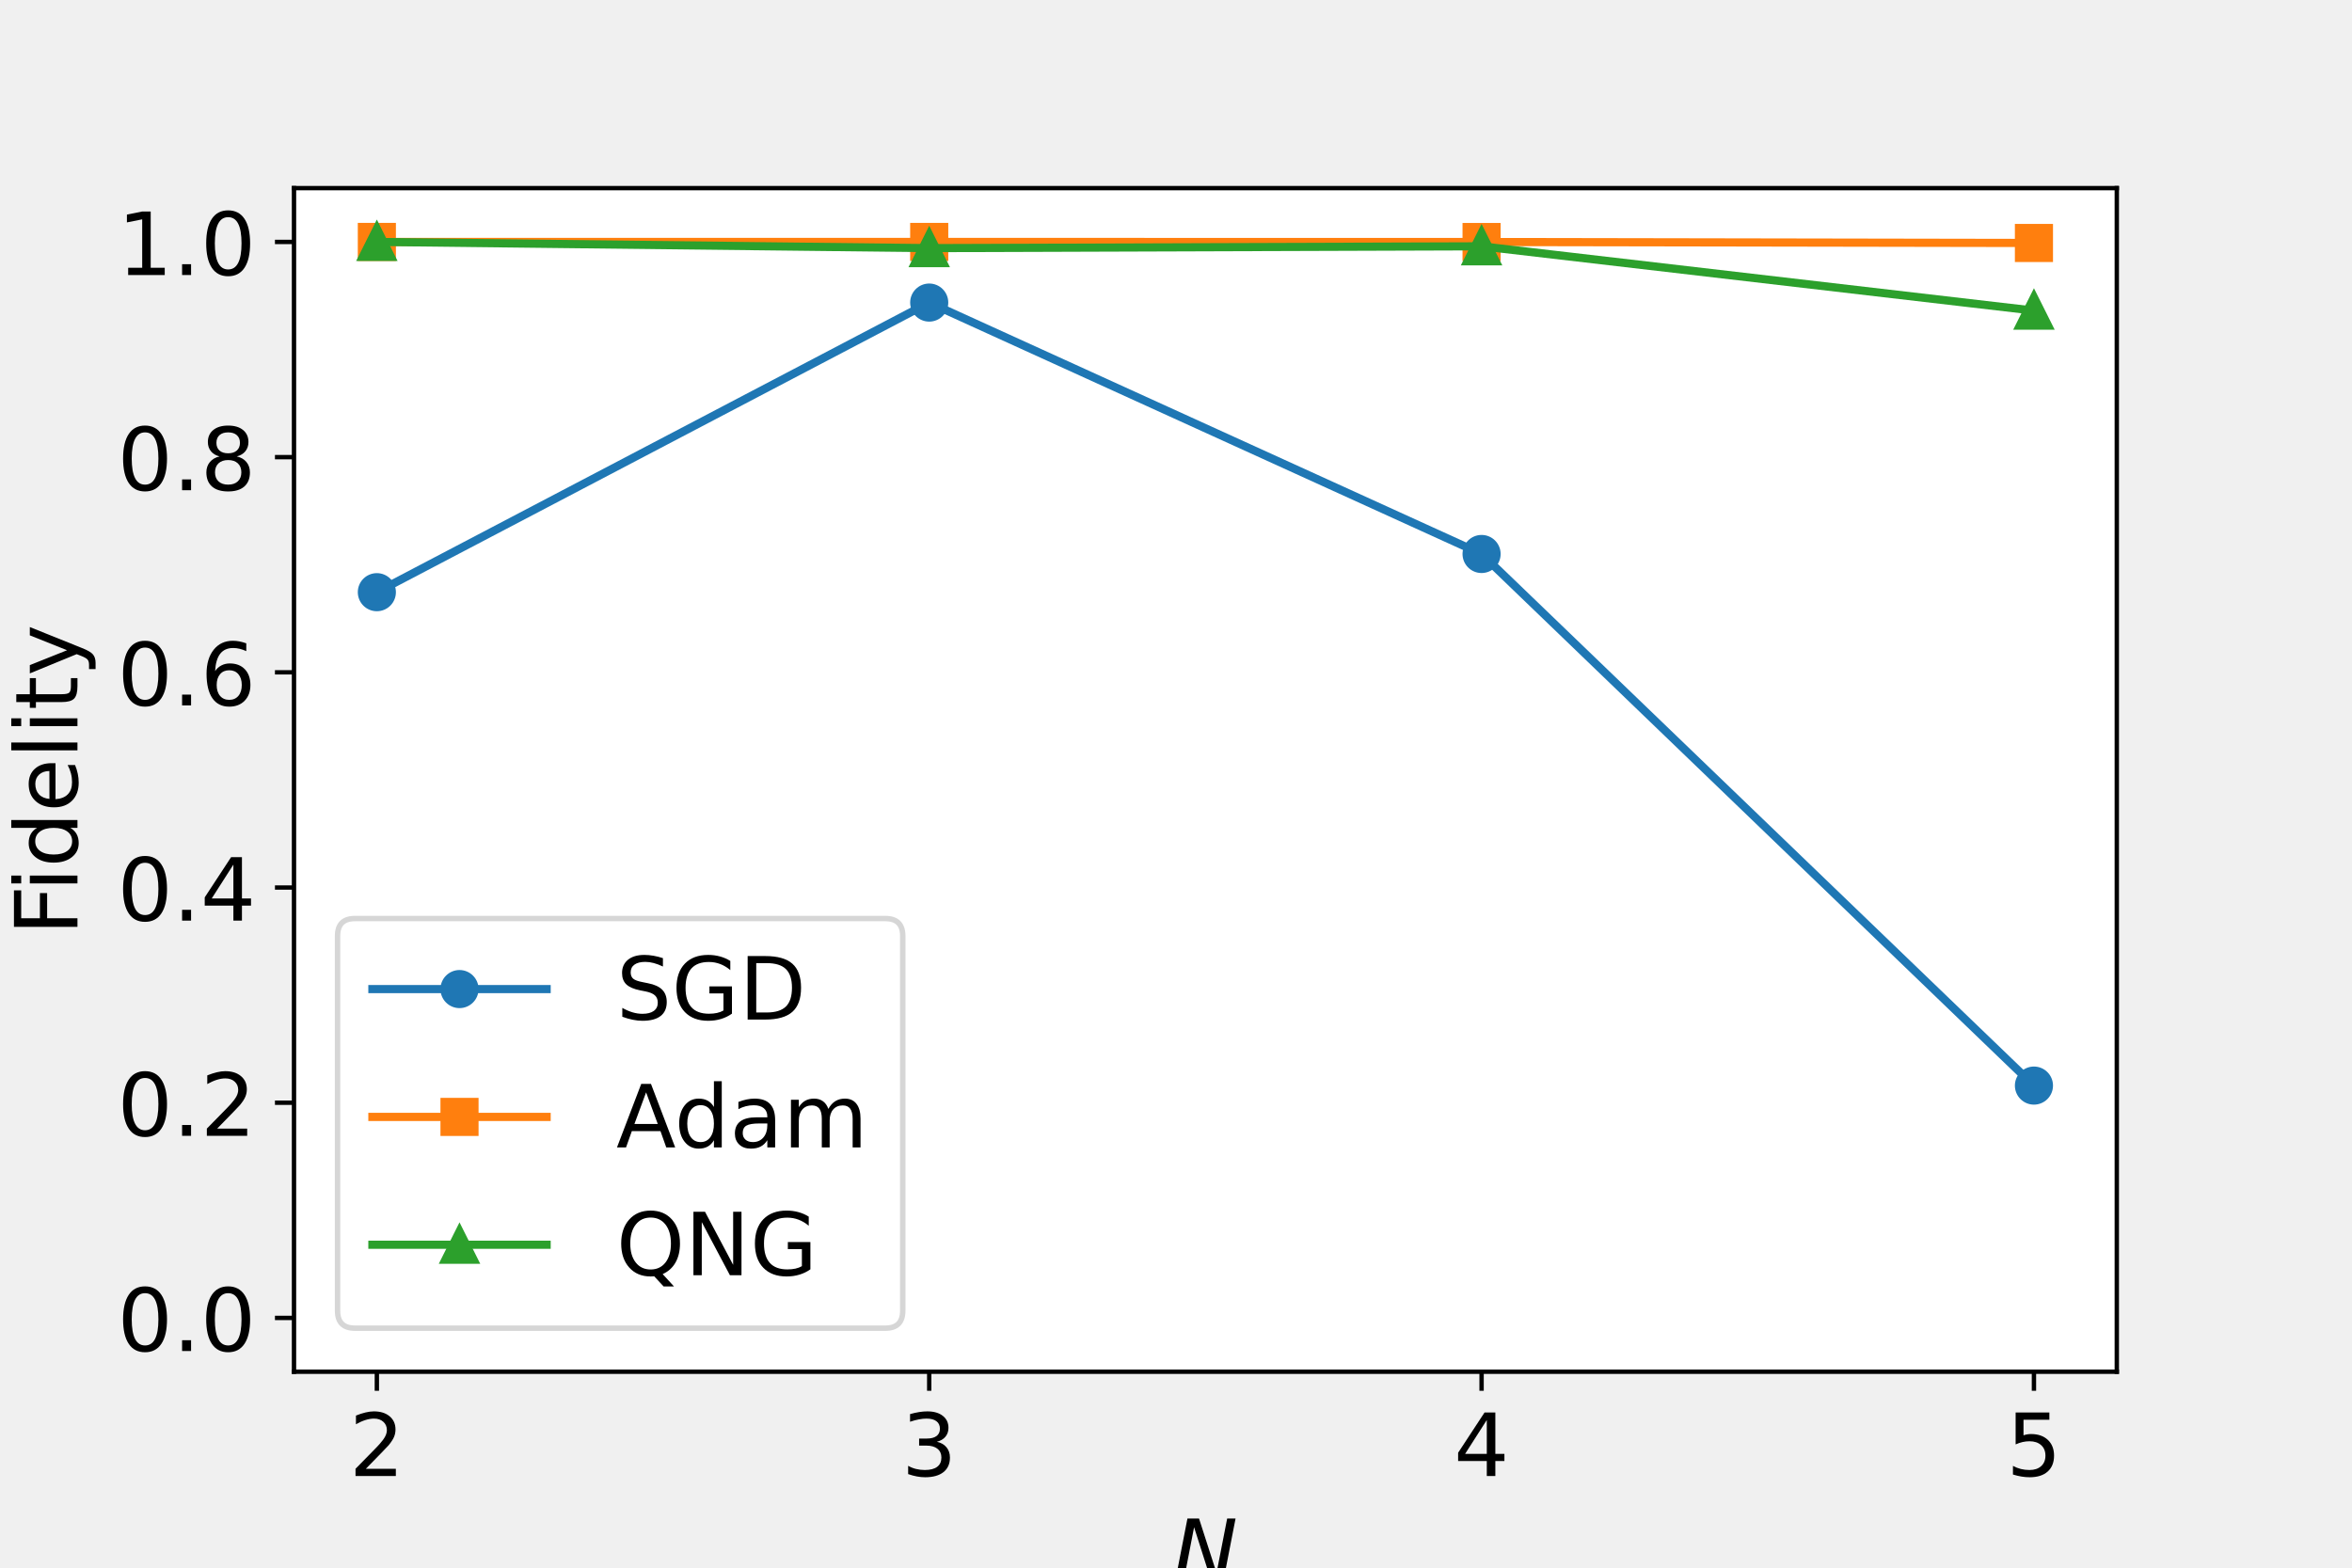
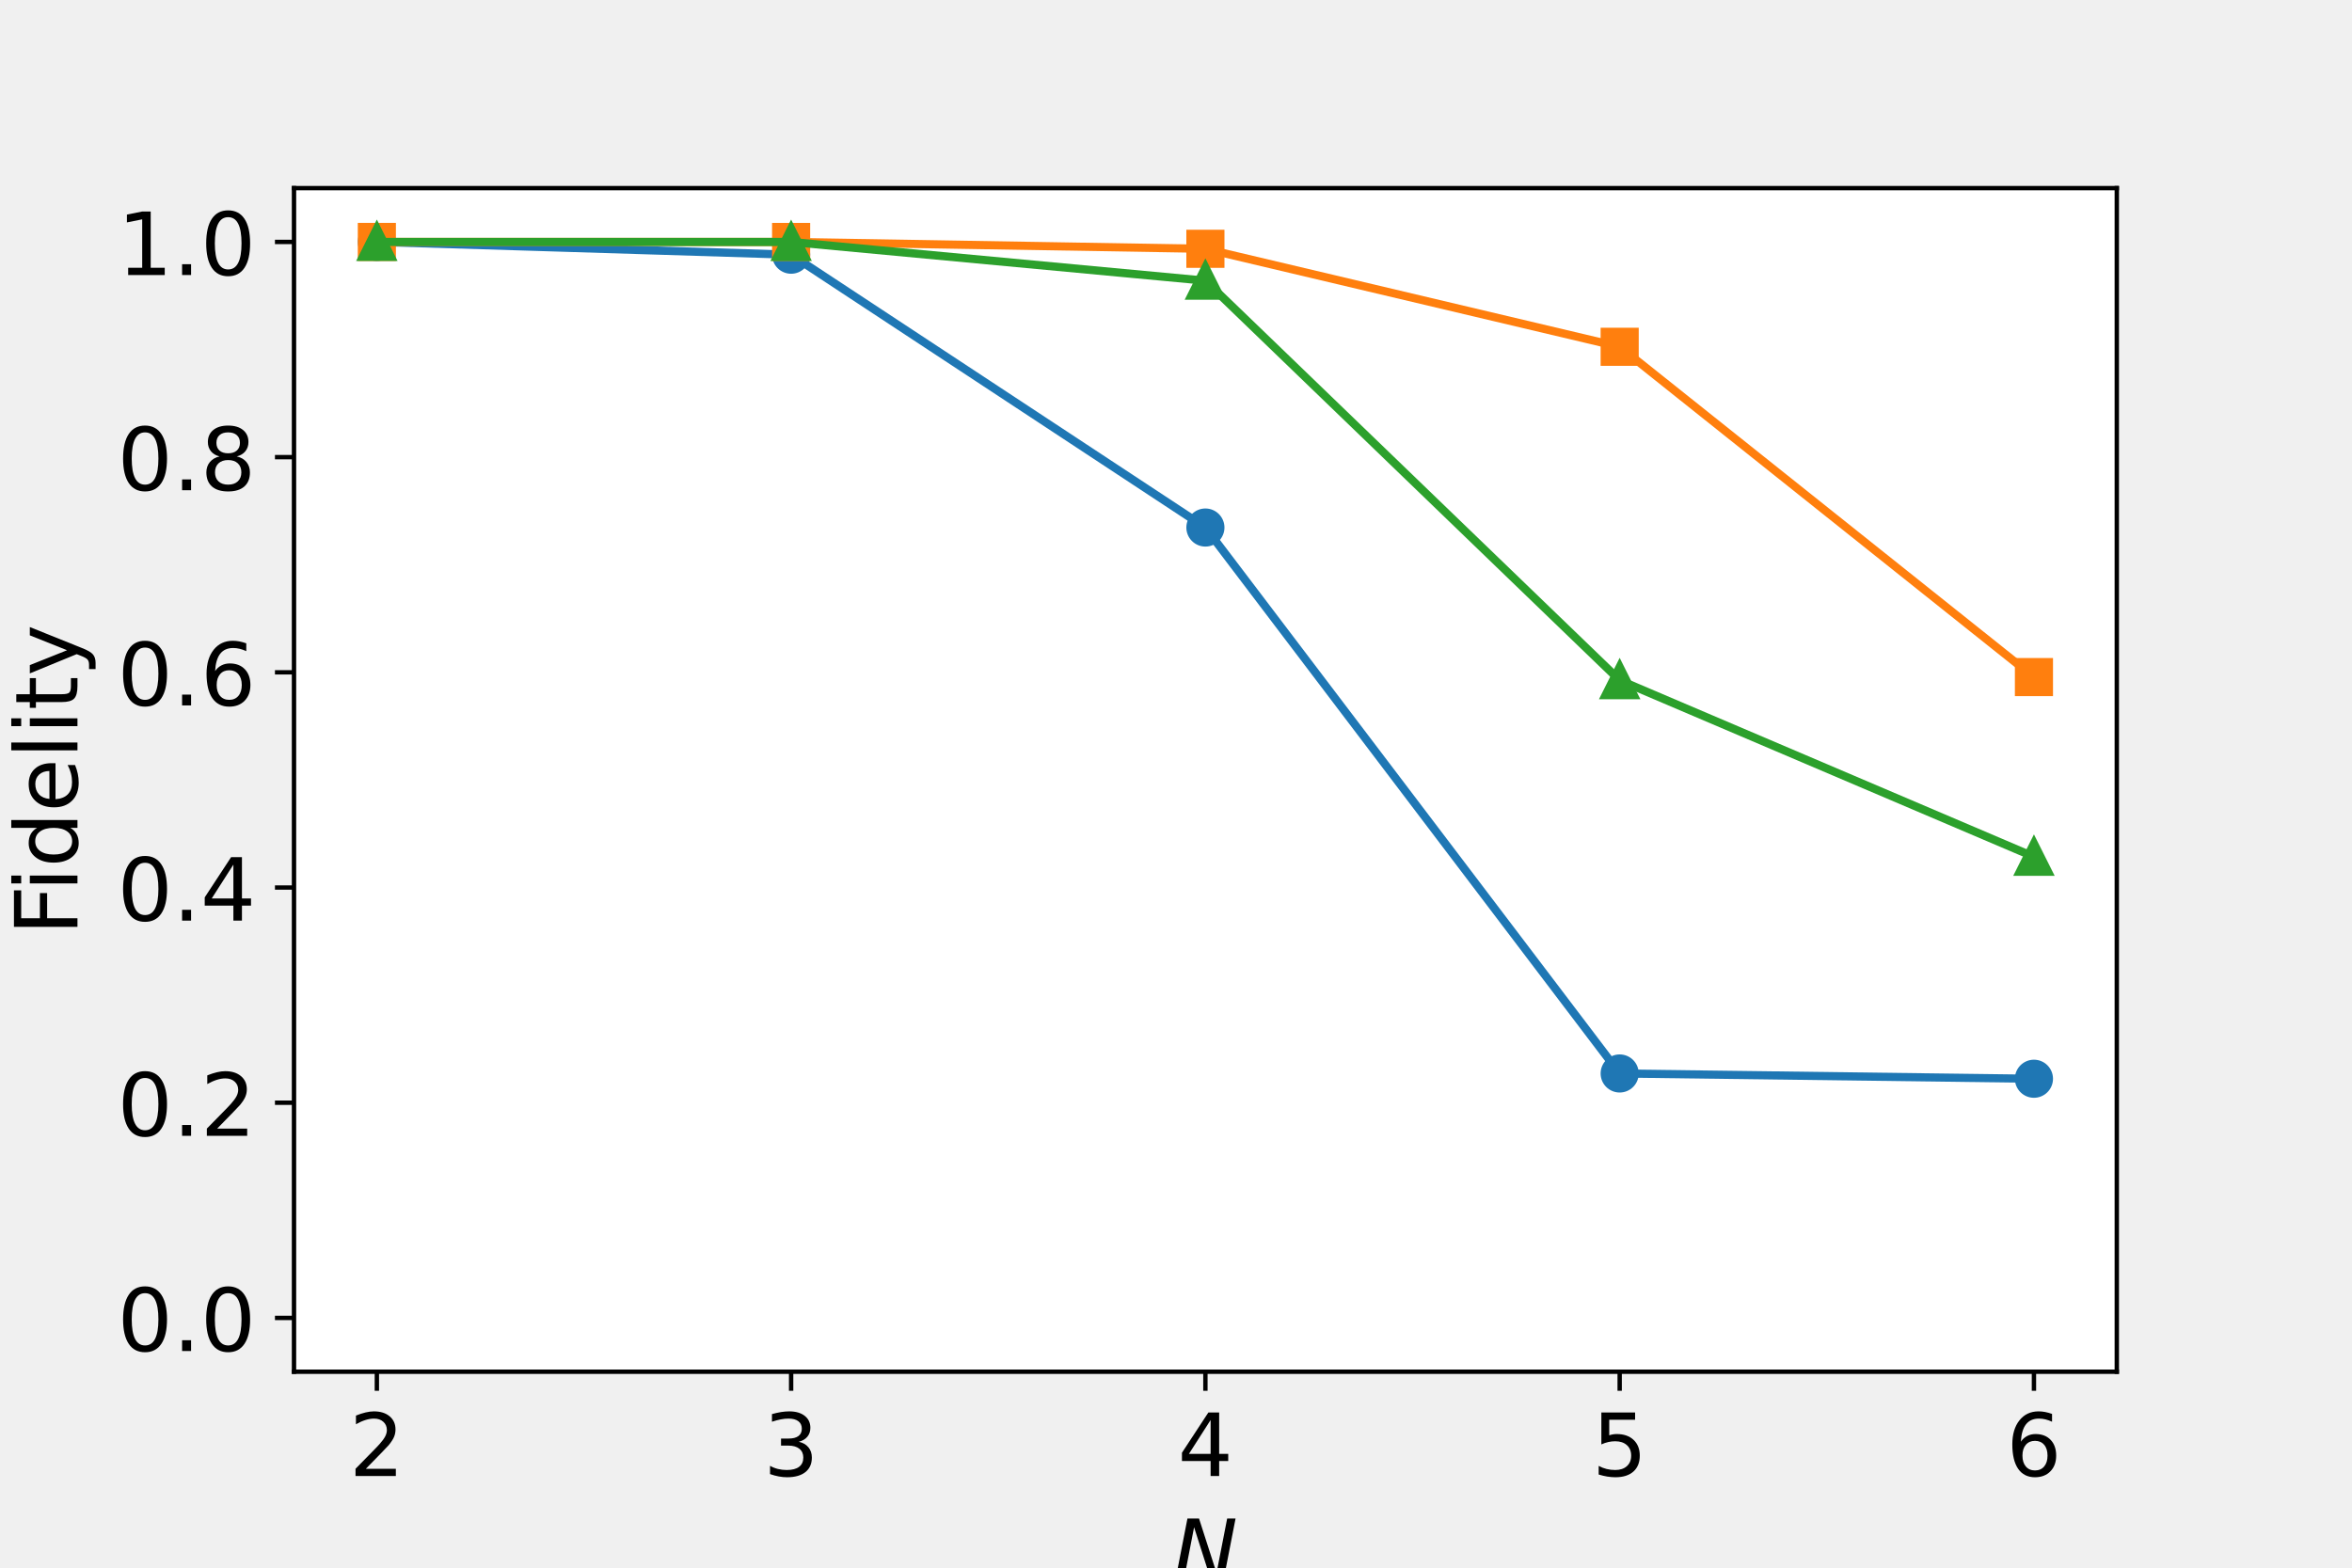
<svg xmlns="http://www.w3.org/2000/svg" xmlns:xlink="http://www.w3.org/1999/xlink" width="432pt" height="288pt" viewBox="0 0 432 288" version="1.1">
  <defs>
    <style type="text/css">*{stroke-linejoin: round; stroke-linecap: butt}</style>
  </defs>
  <g id="figure_1">
    <g id="patch_1">
      <path d="M 0 288  L 432 288  L 432 0  L 0 0  L 0 288  z " style="fill: none" />
    </g>
    <g id="axes_1">
      <g id="patch_2">
        <path d="M 54 252  L 388.8 252  L 388.8 34.56  L 54 34.56  z " style="fill: #ffffff" />
      </g>
      <g id="matplotlib.axis_1">
        <g id="xtick_1">
          <g id="line2d_1">
            <defs>
-               <path id="m6ec7e00e50" d="M 0 0  L 0 3.5  " style="stroke: #000000; stroke-width: 0.8" />
-             </defs>
-             <g>
-               <use xlink:href="#m6ec7e00e50" x="69.218" y="252" style="stroke: #000000; stroke-width: 0.8" />
+               <path id="m327da6b997" d="M 0 0  L 0 3.5  " style="stroke: #000000; stroke-width: 0.8" />
+             </defs>
+             <g>
+               <use xlink:href="#m327da6b997" x="69.218" y="252" style="stroke: #000000; stroke-width: 0.8" />
            </g>
          </g>
          <g id="text_1">
            <g transform="translate(64.12818 271.1575)scale(0.16 -0.16)">
              <defs>
                <path id="DejaVuSans-32" d="M 1228 531  L 3431 531  L 3431 0  L 469 0  L 469 531  Q 828 903 1448 1529  Q 2069 2156 2228 2338  Q 2531 2678 2651 2914  Q 2772 3150 2772 3378  Q 2772 3750 2511 3984  Q 2250 4219 1831 4219  Q 1534 4219 1204 4116  Q 875 4013 500 3803  L 500 4441  Q 881 4594 1212 4672  Q 1544 4750 1819 4750  Q 2544 4750 2975 4387  Q 3406 4025 3406 3419  Q 3406 3131 3298 2873  Q 3191 2616 2906 2266  Q 2828 2175 2409 1742  Q 1991 1309 1228 531  z " transform="scale(0.015625)" />
              </defs>
              <use xlink:href="#DejaVuSans-32" />
            </g>
          </g>
        </g>
        <g id="xtick_2">
          <g id="line2d_2">
            <g>
-               <use xlink:href="#m6ec7e00e50" x="170.673" y="252" style="stroke: #000000; stroke-width: 0.8" />
+               <use xlink:href="#m327da6b997" x="145.309" y="252" style="stroke: #000000; stroke-width: 0.8" />
            </g>
          </g>
          <g id="text_2">
-             <g transform="translate(165.5827 271.1575)scale(0.16 -0.16)">
+             <g transform="translate(140.2191 271.1575)scale(0.16 -0.16)">
              <defs>
                <path id="DejaVuSans-33" d="M 2597 2516  Q 3050 2419 3304 2112  Q 3559 1806 3559 1356  Q 3559 666 3084 287  Q 2609 -91 1734 -91  Q 1441 -91 1130 -33  Q 819 25 488 141  L 488 750  Q 750 597 1062 519  Q 1375 441 1716 441  Q 2309 441 2620 675  Q 2931 909 2931 1356  Q 2931 1769 2642 2001  Q 2353 2234 1838 2234  L 1294 2234  L 1294 2753  L 1863 2753  Q 2328 2753 2575 2939  Q 2822 3125 2822 3475  Q 2822 3834 2567 4026  Q 2313 4219 1838 4219  Q 1578 4219 1281 4162  Q 984 4106 628 3988  L 628 4550  Q 988 4650 1302 4700  Q 1616 4750 1894 4750  Q 2613 4750 3031 4423  Q 3450 4097 3450 3541  Q 3450 3153 3228 2886  Q 3006 2619 2597 2516  z " transform="scale(0.015625)" />
              </defs>
              <use xlink:href="#DejaVuSans-33" />
            </g>
          </g>
        </g>
        <g id="xtick_3">
          <g id="line2d_3">
            <g>
-               <use xlink:href="#m6ec7e00e50" x="272.127" y="252" style="stroke: #000000; stroke-width: 0.8" />
+               <use xlink:href="#m327da6b997" x="221.4" y="252" style="stroke: #000000; stroke-width: 0.8" />
            </g>
          </g>
          <g id="text_3">
-             <g transform="translate(267.0373 271.1575)scale(0.16 -0.16)">
+             <g transform="translate(216.31 271.1575)scale(0.16 -0.16)">
              <defs>
                <path id="DejaVuSans-34" d="M 2419 4116  L 825 1625  L 2419 1625  L 2419 4116  z M 2253 4666  L 3047 4666  L 3047 1625  L 3713 1625  L 3713 1100  L 3047 1100  L 3047 0  L 2419 0  L 2419 1100  L 313 1100  L 313 1709  L 2253 4666  z " transform="scale(0.015625)" />
              </defs>
              <use xlink:href="#DejaVuSans-34" />
            </g>
          </g>
        </g>
        <g id="xtick_4">
          <g id="line2d_4">
            <g>
-               <use xlink:href="#m6ec7e00e50" x="373.582" y="252" style="stroke: #000000; stroke-width: 0.8" />
+               <use xlink:href="#m327da6b997" x="297.491" y="252" style="stroke: #000000; stroke-width: 0.8" />
            </g>
          </g>
          <g id="text_4">
+             <g transform="translate(292.4009 271.1575)scale(0.16 -0.16)">
+               <defs>
+                 <path id="DejaVuSans-35" d="M 691 4666  L 3169 4666  L 3169 4134  L 1269 4134  L 1269 2991  Q 1406 3038 1543 3061  Q 1681 3084 1819 3084  Q 2600 3084 3056 2656  Q 3513 2228 3513 1497  Q 3513 744 3044 326  Q 2575 -91 1722 -91  Q 1428 -91 1123 -41  Q 819 9 494 109  L 494 744  Q 775 591 1075 516  Q 1375 441 1709 441  Q 2250 441 2565 725  Q 2881 1009 2881 1497  Q 2881 1984 2565 2268  Q 2250 2553 1709 2553  Q 1456 2553 1204 2497  Q 953 2441 691 2322  L 691 4666  z " transform="scale(0.015625)" />
+               </defs>
+               <use xlink:href="#DejaVuSans-35" />
+             </g>
+           </g>
+         </g>
+         <g id="xtick_5">
+           <g id="line2d_5">
+             <g>
+               <use xlink:href="#m327da6b997" x="373.582" y="252" style="stroke: #000000; stroke-width: 0.8" />
+             </g>
+           </g>
+           <g id="text_5">
            <g transform="translate(368.4918 271.1575)scale(0.16 -0.16)">
              <defs>
-                 <path id="DejaVuSans-35" d="M 691 4666  L 3169 4666  L 3169 4134  L 1269 4134  L 1269 2991  Q 1406 3038 1543 3061  Q 1681 3084 1819 3084  Q 2600 3084 3056 2656  Q 3513 2228 3513 1497  Q 3513 744 3044 326  Q 2575 -91 1722 -91  Q 1428 -91 1123 -41  Q 819 9 494 109  L 494 744  Q 775 591 1075 516  Q 1375 441 1709 441  Q 2250 441 2565 725  Q 2881 1009 2881 1497  Q 2881 1984 2565 2268  Q 2250 2553 1709 2553  Q 1456 2553 1204 2497  Q 953 2441 691 2322  L 691 4666  z " transform="scale(0.015625)" />
-               </defs>
-               <use xlink:href="#DejaVuSans-35" />
-             </g>
-           </g>
-         </g>
-         <g id="text_5">
+                 <path id="DejaVuSans-36" d="M 2113 2584  Q 1688 2584 1439 2293  Q 1191 2003 1191 1497  Q 1191 994 1439 701  Q 1688 409 2113 409  Q 2538 409 2786 701  Q 3034 994 3034 1497  Q 3034 2003 2786 2293  Q 2538 2584 2113 2584  z M 3366 4563  L 3366 3988  Q 3128 4100 2886 4159  Q 2644 4219 2406 4219  Q 1781 4219 1451 3797  Q 1122 3375 1075 2522  Q 1259 2794 1537 2939  Q 1816 3084 2150 3084  Q 2853 3084 3261 2657  Q 3669 2231 3669 1497  Q 3669 778 3244 343  Q 2819 -91 2113 -91  Q 1303 -91 875 529  Q 447 1150 447 2328  Q 447 3434 972 4092  Q 1497 4750 2381 4750  Q 2619 4750 2861 4703  Q 3103 4656 3366 4563  z " transform="scale(0.015625)" />
+               </defs>
+               <use xlink:href="#DejaVuSans-36" />
+             </g>
+           </g>
+         </g>
+         <g id="text_6">
          <g transform="translate(215.4 290.6425)scale(0.16 -0.16)">
            <defs>
              <path id="DejaVuSans-Oblique-4e" d="M 1081 4666  L 1931 4666  L 3219 666  L 4000 4666  L 4616 4666  L 3706 0  L 2853 0  L 1569 4025  L 788 0  L 172 0  L 1081 4666  z " transform="scale(0.015625)" />
            </defs>
            <use xlink:href="#DejaVuSans-Oblique-4e" transform="translate(0 0.09375)" />
          </g>
        </g>
      </g>
      <g id="matplotlib.axis_2">
        <g id="ytick_1">
-           <g id="line2d_5">
-             <defs>
-               <path id="mdb5459dc41" d="M 0 0  L -3.5 0  " style="stroke: #000000; stroke-width: 0.8" />
-             </defs>
-             <g>
-               <use xlink:href="#mdb5459dc41" x="54" y="242.116" style="stroke: #000000; stroke-width: 0.8" />
-             </g>
-           </g>
-           <g id="text_6">
+           <g id="line2d_6">
+             <defs>
+               <path id="m68aae1afe4" d="M 0 0  L -3.5 0  " style="stroke: #000000; stroke-width: 0.8" />
+             </defs>
+             <g>
+               <use xlink:href="#m68aae1afe4" x="54" y="242.116" style="stroke: #000000; stroke-width: 0.8" />
+             </g>
+           </g>
+           <g id="text_7">
            <g transform="translate(21.555 248.1951)scale(0.16 -0.16)">
              <defs>
                <path id="DejaVuSans-30" d="M 2034 4250  Q 1547 4250 1301 3770  Q 1056 3291 1056 2328  Q 1056 1369 1301 889  Q 1547 409 2034 409  Q 2525 409 2770 889  Q 3016 1369 3016 2328  Q 3016 3291 2770 3770  Q 2525 4250 2034 4250  z M 2034 4750  Q 2819 4750 3233 4129  Q 3647 3509 3647 2328  Q 3647 1150 3233 529  Q 2819 -91 2034 -91  Q 1250 -91 836 529  Q 422 1150 422 2328  Q 422 3509 836 4129  Q 1250 4750 2034 4750  z " transform="scale(0.015625)" />
                <path id="DejaVuSans-2e" d="M 684 794  L 1344 794  L 1344 0  L 684 0  L 684 794  z " transform="scale(0.015625)" />
              </defs>
              <use xlink:href="#DejaVuSans-30" />
              <use xlink:href="#DejaVuSans-2e" x="63.623" />
              <use xlink:href="#DejaVuSans-30" x="95.41" />
            </g>
          </g>
        </g>
        <g id="ytick_2">
-           <g id="line2d_6">
-             <g>
-               <use xlink:href="#mdb5459dc41" x="54" y="202.582" style="stroke: #000000; stroke-width: 0.8" />
-             </g>
-           </g>
-           <g id="text_7">
+           <g id="line2d_7">
+             <g>
+               <use xlink:href="#m68aae1afe4" x="54" y="202.582" style="stroke: #000000; stroke-width: 0.8" />
+             </g>
+           </g>
+           <g id="text_8">
            <g transform="translate(21.555 208.6606)scale(0.16 -0.16)">
              <use xlink:href="#DejaVuSans-30" />
              <use xlink:href="#DejaVuSans-2e" x="63.623" />
              <use xlink:href="#DejaVuSans-32" x="95.41" />
            </g>
          </g>
        </g>
        <g id="ytick_3">
-           <g id="line2d_7">
-             <g>
-               <use xlink:href="#mdb5459dc41" x="54" y="163.047" style="stroke: #000000; stroke-width: 0.8" />
-             </g>
-           </g>
-           <g id="text_8">
+           <g id="line2d_8">
+             <g>
+               <use xlink:href="#m68aae1afe4" x="54" y="163.047" style="stroke: #000000; stroke-width: 0.8" />
+             </g>
+           </g>
+           <g id="text_9">
            <g transform="translate(21.555 169.126)scale(0.16 -0.16)">
              <use xlink:href="#DejaVuSans-30" />
              <use xlink:href="#DejaVuSans-2e" x="63.623" />
              <use xlink:href="#DejaVuSans-34" x="95.41" />
            </g>
          </g>
        </g>
        <g id="ytick_4">
-           <g id="line2d_8">
-             <g>
-               <use xlink:href="#mdb5459dc41" x="54" y="123.513" style="stroke: #000000; stroke-width: 0.8" />
-             </g>
-           </g>
-           <g id="text_9">
+           <g id="line2d_9">
+             <g>
+               <use xlink:href="#m68aae1afe4" x="54" y="123.513" style="stroke: #000000; stroke-width: 0.8" />
+             </g>
+           </g>
+           <g id="text_10">
            <g transform="translate(21.555 129.5915)scale(0.16 -0.16)">
-               <defs>
-                 <path id="DejaVuSans-36" d="M 2113 2584  Q 1688 2584 1439 2293  Q 1191 2003 1191 1497  Q 1191 994 1439 701  Q 1688 409 2113 409  Q 2538 409 2786 701  Q 3034 994 3034 1497  Q 3034 2003 2786 2293  Q 2538 2584 2113 2584  z M 3366 4563  L 3366 3988  Q 3128 4100 2886 4159  Q 2644 4219 2406 4219  Q 1781 4219 1451 3797  Q 1122 3375 1075 2522  Q 1259 2794 1537 2939  Q 1816 3084 2150 3084  Q 2853 3084 3261 2657  Q 3669 2231 3669 1497  Q 3669 778 3244 343  Q 2819 -91 2113 -91  Q 1303 -91 875 529  Q 447 1150 447 2328  Q 447 3434 972 4092  Q 1497 4750 2381 4750  Q 2619 4750 2861 4703  Q 3103 4656 3366 4563  z " transform="scale(0.015625)" />
-               </defs>
              <use xlink:href="#DejaVuSans-30" />
              <use xlink:href="#DejaVuSans-2e" x="63.623" />
              <use xlink:href="#DejaVuSans-36" x="95.41" />
            </g>
          </g>
        </g>
        <g id="ytick_5">
-           <g id="line2d_9">
-             <g>
-               <use xlink:href="#mdb5459dc41" x="54" y="83.978" style="stroke: #000000; stroke-width: 0.8" />
-             </g>
-           </g>
-           <g id="text_10">
+           <g id="line2d_10">
+             <g>
+               <use xlink:href="#m68aae1afe4" x="54" y="83.978" style="stroke: #000000; stroke-width: 0.8" />
+             </g>
+           </g>
+           <g id="text_11">
            <g transform="translate(21.555 90.05693)scale(0.16 -0.16)">
              <defs>
                <path id="DejaVuSans-38" d="M 2034 2216  Q 1584 2216 1326 1975  Q 1069 1734 1069 1313  Q 1069 891 1326 650  Q 1584 409 2034 409  Q 2484 409 2743 651  Q 3003 894 3003 1313  Q 3003 1734 2745 1975  Q 2488 2216 2034 2216  z M 1403 2484  Q 997 2584 770 2862  Q 544 3141 544 3541  Q 544 4100 942 4425  Q 1341 4750 2034 4750  Q 2731 4750 3128 4425  Q 3525 4100 3525 3541  Q 3525 3141 3298 2862  Q 3072 2584 2669 2484  Q 3125 2378 3379 2068  Q 3634 1759 3634 1313  Q 3634 634 3220 271  Q 2806 -91 2034 -91  Q 1263 -91 848 271  Q 434 634 434 1313  Q 434 1759 690 2068  Q 947 2378 1403 2484  z M 1172 3481  Q 1172 3119 1398 2916  Q 1625 2713 2034 2713  Q 2441 2713 2670 2916  Q 2900 3119 2900 3481  Q 2900 3844 2670 4047  Q 2441 4250 2034 4250  Q 1625 4250 1398 4047  Q 1172 3844 1172 3481  z " transform="scale(0.015625)" />
              </defs>
              <use xlink:href="#DejaVuSans-30" />
              <use xlink:href="#DejaVuSans-2e" x="63.623" />
              <use xlink:href="#DejaVuSans-38" x="95.41" />
            </g>
          </g>
        </g>
        <g id="ytick_6">
-           <g id="line2d_10">
-             <g>
-               <use xlink:href="#mdb5459dc41" x="54" y="44.444" style="stroke: #000000; stroke-width: 0.8" />
-             </g>
-           </g>
-           <g id="text_11">
+           <g id="line2d_11">
+             <g>
+               <use xlink:href="#m68aae1afe4" x="54" y="44.444" style="stroke: #000000; stroke-width: 0.8" />
+             </g>
+           </g>
+           <g id="text_12">
            <g transform="translate(21.555 50.52239)scale(0.16 -0.16)">
              <defs>
                <path id="DejaVuSans-31" d="M 794 531  L 1825 531  L 1825 4091  L 703 3866  L 703 4441  L 1819 4666  L 2450 4666  L 2450 531  L 3481 531  L 3481 0  L 794 0  L 794 531  z " transform="scale(0.015625)" />
              </defs>
              <use xlink:href="#DejaVuSans-31" />
              <use xlink:href="#DejaVuSans-2e" x="63.623" />
              <use xlink:href="#DejaVuSans-30" x="95.41" />
            </g>
          </g>
        </g>
-         <g id="text_12">
+         <g id="text_13">
          <g transform="translate(14.2275 171.8413)rotate(-90)scale(0.16 -0.16)">
            <defs>
              <path id="DejaVuSans-46" d="M 628 4666  L 3309 4666  L 3309 4134  L 1259 4134  L 1259 2759  L 3109 2759  L 3109 2228  L 1259 2228  L 1259 0  L 628 0  L 628 4666  z " transform="scale(0.015625)" />
              <path id="DejaVuSans-69" d="M 603 3500  L 1178 3500  L 1178 0  L 603 0  L 603 3500  z M 603 4863  L 1178 4863  L 1178 4134  L 603 4134  L 603 4863  z " transform="scale(0.015625)" />
              <path id="DejaVuSans-64" d="M 2906 2969  L 2906 4863  L 3481 4863  L 3481 0  L 2906 0  L 2906 525  Q 2725 213 2448 61  Q 2172 -91 1784 -91  Q 1150 -91 751 415  Q 353 922 353 1747  Q 353 2572 751 3078  Q 1150 3584 1784 3584  Q 2172 3584 2448 3432  Q 2725 3281 2906 2969  z M 947 1747  Q 947 1113 1208 752  Q 1469 391 1925 391  Q 2381 391 2643 752  Q 2906 1113 2906 1747  Q 2906 2381 2643 2742  Q 2381 3103 1925 3103  Q 1469 3103 1208 2742  Q 947 2381 947 1747  z " transform="scale(0.015625)" />
              <path id="DejaVuSans-65" d="M 3597 1894  L 3597 1613  L 953 1613  Q 991 1019 1311 708  Q 1631 397 2203 397  Q 2534 397 2845 478  Q 3156 559 3463 722  L 3463 178  Q 3153 47 2828 -22  Q 2503 -91 2169 -91  Q 1331 -91 842 396  Q 353 884 353 1716  Q 353 2575 817 3079  Q 1281 3584 2069 3584  Q 2775 3584 3186 3129  Q 3597 2675 3597 1894  z M 3022 2063  Q 3016 2534 2758 2815  Q 2500 3097 2075 3097  Q 1594 3097 1305 2825  Q 1016 2553 972 2059  L 3022 2063  z " transform="scale(0.015625)" />
              <path id="DejaVuSans-6c" d="M 603 4863  L 1178 4863  L 1178 0  L 603 0  L 603 4863  z " transform="scale(0.015625)" />
              <path id="DejaVuSans-74" d="M 1172 4494  L 1172 3500  L 2356 3500  L 2356 3053  L 1172 3053  L 1172 1153  Q 1172 725 1289 603  Q 1406 481 1766 481  L 2356 481  L 2356 0  L 1766 0  Q 1100 0 847 248  Q 594 497 594 1153  L 594 3053  L 172 3053  L 172 3500  L 594 3500  L 594 4494  L 1172 4494  z " transform="scale(0.015625)" />
              <path id="DejaVuSans-79" d="M 2059 -325  Q 1816 -950 1584 -1140  Q 1353 -1331 966 -1331  L 506 -1331  L 506 -850  L 844 -850  Q 1081 -850 1212 -737  Q 1344 -625 1503 -206  L 1606 56  L 191 3500  L 800 3500  L 1894 763  L 2988 3500  L 3597 3500  L 2059 -325  z " transform="scale(0.015625)" />
            </defs>
            <use xlink:href="#DejaVuSans-46" />
            <use xlink:href="#DejaVuSans-69" x="50.27" />
            <use xlink:href="#DejaVuSans-64" x="78.053" />
            <use xlink:href="#DejaVuSans-65" x="141.529" />
            <use xlink:href="#DejaVuSans-6c" x="203.053" />
            <use xlink:href="#DejaVuSans-69" x="230.836" />
            <use xlink:href="#DejaVuSans-74" x="258.619" />
            <use xlink:href="#DejaVuSans-79" x="297.828" />
          </g>
        </g>
      </g>
-       <g id="line2d_11">
-         <path d="M 69.218 108.79  L 170.673 55.585  L 272.127 101.772  L 373.582 199.434  " clip-path="url(#p9d3e48bb1d)" style="fill: none; stroke: #1f77b4; stroke-width: 1.5; stroke-linecap: square" />
+       <g id="line2d_12">
+         <path d="M 69.218 44.444  L 145.309 46.792  L 221.4 96.912  L 297.491 197.207  L 373.582 198.177  " clip-path="url(#p729de10456)" style="fill: none; stroke: #1f77b4; stroke-width: 1.5; stroke-linecap: square" />
        <defs>
-           <path id="mb3bfd8b7a8" d="M 0 3  C 0.796 3 1.559 2.684 2.121 2.121  C 2.684 1.559 3 0.796 3 0  C 3 -0.796 2.684 -1.559 2.121 -2.121  C 1.559 -2.684 0.796 -3 0 -3  C -0.796 -3 -1.559 -2.684 -2.121 -2.121  C -2.684 -1.559 -3 -0.796 -3 0  C -3 0.796 -2.684 1.559 -2.121 2.121  C -1.559 2.684 -0.796 3 0 3  z " style="stroke: #1f77b4" />
+           <path id="m7cc41e5c94" d="M 0 3  C 0.796 3 1.559 2.684 2.121 2.121  C 2.684 1.559 3 0.796 3 0  C 3 -0.796 2.684 -1.559 2.121 -2.121  C 1.559 -2.684 0.796 -3 0 -3  C -0.796 -3 -1.559 -2.684 -2.121 -2.121  C -2.684 -1.559 -3 -0.796 -3 0  C -3 0.796 -2.684 1.559 -2.121 2.121  C -1.559 2.684 -0.796 3 0 3  z " style="stroke: #1f77b4" />
        </defs>
-         <g clip-path="url(#p9d3e48bb1d)">
-           <use xlink:href="#mb3bfd8b7a8" x="69.218" y="108.79" style="fill: #1f77b4; stroke: #1f77b4" />
-           <use xlink:href="#mb3bfd8b7a8" x="170.673" y="55.585" style="fill: #1f77b4; stroke: #1f77b4" />
-           <use xlink:href="#mb3bfd8b7a8" x="272.127" y="101.772" style="fill: #1f77b4; stroke: #1f77b4" />
-           <use xlink:href="#mb3bfd8b7a8" x="373.582" y="199.434" style="fill: #1f77b4; stroke: #1f77b4" />
-         </g>
-       </g>
-       <g id="line2d_12">
-         <path d="M 69.218 44.444  L 170.673 44.446  L 272.127 44.459  L 373.582 44.637  " clip-path="url(#p9d3e48bb1d)" style="fill: none; stroke: #ff7f0e; stroke-width: 1.5; stroke-linecap: square" />
+         <g clip-path="url(#p729de10456)">
+           <use xlink:href="#m7cc41e5c94" x="69.218" y="44.444" style="fill: #1f77b4; stroke: #1f77b4" />
+           <use xlink:href="#m7cc41e5c94" x="145.309" y="46.792" style="fill: #1f77b4; stroke: #1f77b4" />
+           <use xlink:href="#m7cc41e5c94" x="221.4" y="96.912" style="fill: #1f77b4; stroke: #1f77b4" />
+           <use xlink:href="#m7cc41e5c94" x="297.491" y="197.207" style="fill: #1f77b4; stroke: #1f77b4" />
+           <use xlink:href="#m7cc41e5c94" x="373.582" y="198.177" style="fill: #1f77b4; stroke: #1f77b4" />
+         </g>
+       </g>
+       <g id="line2d_13">
+         <path d="M 69.218 44.445  L 145.309 44.45  L 221.4 45.707  L 297.491 63.709  L 373.582 124.387  " clip-path="url(#p729de10456)" style="fill: none; stroke: #ff7f0e; stroke-width: 1.5; stroke-linecap: square" />
        <defs>
-           <path id="mc9d6e0987f" d="M -3 3  L 3 3  L 3 -3  L -3 -3  z " style="stroke: #ff7f0e; stroke-linejoin: miter" />
+           <path id="mf87454c20b" d="M -3 3  L 3 3  L 3 -3  L -3 -3  z " style="stroke: #ff7f0e; stroke-linejoin: miter" />
        </defs>
-         <g clip-path="url(#p9d3e48bb1d)">
-           <use xlink:href="#mc9d6e0987f" x="69.218" y="44.444" style="fill: #ff7f0e; stroke: #ff7f0e; stroke-linejoin: miter" />
-           <use xlink:href="#mc9d6e0987f" x="170.673" y="44.446" style="fill: #ff7f0e; stroke: #ff7f0e; stroke-linejoin: miter" />
-           <use xlink:href="#mc9d6e0987f" x="272.127" y="44.459" style="fill: #ff7f0e; stroke: #ff7f0e; stroke-linejoin: miter" />
-           <use xlink:href="#mc9d6e0987f" x="373.582" y="44.637" style="fill: #ff7f0e; stroke: #ff7f0e; stroke-linejoin: miter" />
-         </g>
-       </g>
-       <g id="line2d_13">
-         <path d="M 69.218 44.444  L 170.673 45.583  L 272.127 45.249  L 373.582 57.066  " clip-path="url(#p9d3e48bb1d)" style="fill: none; stroke: #2ca02c; stroke-width: 1.5; stroke-linecap: square" />
+         <g clip-path="url(#p729de10456)">
+           <use xlink:href="#mf87454c20b" x="69.218" y="44.445" style="fill: #ff7f0e; stroke: #ff7f0e; stroke-linejoin: miter" />
+           <use xlink:href="#mf87454c20b" x="145.309" y="44.45" style="fill: #ff7f0e; stroke: #ff7f0e; stroke-linejoin: miter" />
+           <use xlink:href="#mf87454c20b" x="221.4" y="45.707" style="fill: #ff7f0e; stroke: #ff7f0e; stroke-linejoin: miter" />
+           <use xlink:href="#mf87454c20b" x="297.491" y="63.709" style="fill: #ff7f0e; stroke: #ff7f0e; stroke-linejoin: miter" />
+           <use xlink:href="#mf87454c20b" x="373.582" y="124.387" style="fill: #ff7f0e; stroke: #ff7f0e; stroke-linejoin: miter" />
+         </g>
+       </g>
+       <g id="line2d_14">
+         <path d="M 69.218 44.444  L 145.309 44.451  L 221.4 51.567  L 297.491 124.964  L 373.582 157.4  " clip-path="url(#p729de10456)" style="fill: none; stroke: #2ca02c; stroke-width: 1.5; stroke-linecap: square" />
        <defs>
-           <path id="me977f44537" d="M 0 -3  L -3 3  L 3 3  z " style="stroke: #2ca02c; stroke-linejoin: miter" />
+           <path id="md90f063e7a" d="M 0 -3  L -3 3  L 3 3  z " style="stroke: #2ca02c; stroke-linejoin: miter" />
        </defs>
-         <g clip-path="url(#p9d3e48bb1d)">
-           <use xlink:href="#me977f44537" x="69.218" y="44.444" style="fill: #2ca02c; stroke: #2ca02c; stroke-linejoin: miter" />
-           <use xlink:href="#me977f44537" x="170.673" y="45.583" style="fill: #2ca02c; stroke: #2ca02c; stroke-linejoin: miter" />
-           <use xlink:href="#me977f44537" x="272.127" y="45.249" style="fill: #2ca02c; stroke: #2ca02c; stroke-linejoin: miter" />
-           <use xlink:href="#me977f44537" x="373.582" y="57.066" style="fill: #2ca02c; stroke: #2ca02c; stroke-linejoin: miter" />
+         <g clip-path="url(#p729de10456)">
+           <use xlink:href="#md90f063e7a" x="69.218" y="44.444" style="fill: #2ca02c; stroke: #2ca02c; stroke-linejoin: miter" />
+           <use xlink:href="#md90f063e7a" x="145.309" y="44.451" style="fill: #2ca02c; stroke: #2ca02c; stroke-linejoin: miter" />
+           <use xlink:href="#md90f063e7a" x="221.4" y="51.567" style="fill: #2ca02c; stroke: #2ca02c; stroke-linejoin: miter" />
+           <use xlink:href="#md90f063e7a" x="297.491" y="124.964" style="fill: #2ca02c; stroke: #2ca02c; stroke-linejoin: miter" />
+           <use xlink:href="#md90f063e7a" x="373.582" y="157.4" style="fill: #2ca02c; stroke: #2ca02c; stroke-linejoin: miter" />
        </g>
      </g>
      <g id="patch_3">
        <path d="M 54 252  L 54 34.56  " style="fill: none; stroke: #000000; stroke-width: 0.8; stroke-linejoin: miter; stroke-linecap: square" />
      </g>
      <g id="patch_4">
        <path d="M 388.8 252  L 388.8 34.56  " style="fill: none; stroke: #000000; stroke-width: 0.8; stroke-linejoin: miter; stroke-linecap: square" />
      </g>
      <g id="patch_5">
        <path d="M 54 252  L 388.8 252  " style="fill: none; stroke: #000000; stroke-width: 0.8; stroke-linejoin: miter; stroke-linecap: square" />
      </g>
      <g id="patch_6">
        <path d="M 54 34.56  L 388.8 34.56  " style="fill: none; stroke: #000000; stroke-width: 0.8; stroke-linejoin: miter; stroke-linecap: square" />
-       </g>
-       <g id="legend_1">
-         <g id="patch_7">
-           <path d="M 65.2 244  L 162.613 244  Q 165.812 244 165.812 240.8  L 165.812 171.945  Q 165.812 168.745 162.613 168.745  L 65.2 168.745  Q 62 168.745 62 171.945  L 62 240.8  Q 62 244 65.2 244  z " style="fill: #ffffff; opacity: 0.8; stroke: #cccccc; stroke-linejoin: miter" />
-         </g>
-         <g id="line2d_14">
-           <path d="M 68.4 181.702  L 84.4 181.702  L 100.4 181.702  " style="fill: none; stroke: #1f77b4; stroke-width: 1.5; stroke-linecap: square" />
-           <g>
-             <use xlink:href="#mb3bfd8b7a8" x="84.4" y="181.702" style="fill: #1f77b4; stroke: #1f77b4" />
-           </g>
-         </g>
-         <g id="text_13">
-           <g transform="translate(113.2 187.3025)scale(0.16 -0.16)">
-             <defs>
-               <path id="DejaVuSans-53" d="M 3425 4513  L 3425 3897  Q 3066 4069 2747 4153  Q 2428 4238 2131 4238  Q 1616 4238 1336 4038  Q 1056 3838 1056 3469  Q 1056 3159 1242 3001  Q 1428 2844 1947 2747  L 2328 2669  Q 3034 2534 3370 2195  Q 3706 1856 3706 1288  Q 3706 609 3251 259  Q 2797 -91 1919 -91  Q 1588 -91 1214 -16  Q 841 59 441 206  L 441 856  Q 825 641 1194 531  Q 1563 422 1919 422  Q 2459 422 2753 634  Q 3047 847 3047 1241  Q 3047 1584 2836 1778  Q 2625 1972 2144 2069  L 1759 2144  Q 1053 2284 737 2584  Q 422 2884 422 3419  Q 422 4038 858 4394  Q 1294 4750 2059 4750  Q 2388 4750 2728 4690  Q 3069 4631 3425 4513  z " transform="scale(0.015625)" />
-               <path id="DejaVuSans-47" d="M 3809 666  L 3809 1919  L 2778 1919  L 2778 2438  L 4434 2438  L 4434 434  Q 4069 175 3628 42  Q 3188 -91 2688 -91  Q 1594 -91 976 548  Q 359 1188 359 2328  Q 359 3472 976 4111  Q 1594 4750 2688 4750  Q 3144 4750 3555 4637  Q 3966 4525 4313 4306  L 4313 3634  Q 3963 3931 3569 4081  Q 3175 4231 2741 4231  Q 1884 4231 1454 3753  Q 1025 3275 1025 2328  Q 1025 1384 1454 906  Q 1884 428 2741 428  Q 3075 428 3337 486  Q 3600 544 3809 666  z " transform="scale(0.015625)" />
-               <path id="DejaVuSans-44" d="M 1259 4147  L 1259 519  L 2022 519  Q 2988 519 3436 956  Q 3884 1394 3884 2338  Q 3884 3275 3436 3711  Q 2988 4147 2022 4147  L 1259 4147  z M 628 4666  L 1925 4666  Q 3281 4666 3915 4102  Q 4550 3538 4550 2338  Q 4550 1131 3912 565  Q 3275 0 1925 0  L 628 0  L 628 4666  z " transform="scale(0.015625)" />
-             </defs>
-             <use xlink:href="#DejaVuSans-53" />
-             <use xlink:href="#DejaVuSans-47" x="63.477" />
-             <use xlink:href="#DejaVuSans-44" x="140.967" />
-           </g>
-         </g>
-         <g id="line2d_15">
-           <path d="M 68.4 205.188  L 84.4 205.188  L 100.4 205.188  " style="fill: none; stroke: #ff7f0e; stroke-width: 1.5; stroke-linecap: square" />
-           <g>
-             <use xlink:href="#mc9d6e0987f" x="84.4" y="205.188" style="fill: #ff7f0e; stroke: #ff7f0e; stroke-linejoin: miter" />
-           </g>
-         </g>
-         <g id="text_14">
-           <g transform="translate(113.2 210.7875)scale(0.16 -0.16)">
-             <defs>
-               <path id="DejaVuSans-41" d="M 2188 4044  L 1331 1722  L 3047 1722  L 2188 4044  z M 1831 4666  L 2547 4666  L 4325 0  L 3669 0  L 3244 1197  L 1141 1197  L 716 0  L 50 0  L 1831 4666  z " transform="scale(0.015625)" />
-               <path id="DejaVuSans-61" d="M 2194 1759  Q 1497 1759 1228 1600  Q 959 1441 959 1056  Q 959 750 1161 570  Q 1363 391 1709 391  Q 2188 391 2477 730  Q 2766 1069 2766 1631  L 2766 1759  L 2194 1759  z M 3341 1997  L 3341 0  L 2766 0  L 2766 531  Q 2569 213 2275 61  Q 1981 -91 1556 -91  Q 1019 -91 701 211  Q 384 513 384 1019  Q 384 1609 779 1909  Q 1175 2209 1959 2209  L 2766 2209  L 2766 2266  Q 2766 2663 2505 2880  Q 2244 3097 1772 3097  Q 1472 3097 1187 3025  Q 903 2953 641 2809  L 641 3341  Q 956 3463 1253 3523  Q 1550 3584 1831 3584  Q 2591 3584 2966 3190  Q 3341 2797 3341 1997  z " transform="scale(0.015625)" />
-               <path id="DejaVuSans-6d" d="M 3328 2828  Q 3544 3216 3844 3400  Q 4144 3584 4550 3584  Q 5097 3584 5394 3201  Q 5691 2819 5691 2113  L 5691 0  L 5113 0  L 5113 2094  Q 5113 2597 4934 2840  Q 4756 3084 4391 3084  Q 3944 3084 3684 2787  Q 3425 2491 3425 1978  L 3425 0  L 2847 0  L 2847 2094  Q 2847 2600 2669 2842  Q 2491 3084 2119 3084  Q 1678 3084 1418 2786  Q 1159 2488 1159 1978  L 1159 0  L 581 0  L 581 3500  L 1159 3500  L 1159 2956  Q 1356 3278 1631 3431  Q 1906 3584 2284 3584  Q 2666 3584 2933 3390  Q 3200 3197 3328 2828  z " transform="scale(0.015625)" />
-             </defs>
-             <use xlink:href="#DejaVuSans-41" />
-             <use xlink:href="#DejaVuSans-64" x="66.658" />
-             <use xlink:href="#DejaVuSans-61" x="130.135" />
-             <use xlink:href="#DejaVuSans-6d" x="191.414" />
-           </g>
-         </g>
-         <g id="line2d_16">
-           <path d="M 68.4 228.673  L 84.4 228.673  L 100.4 228.673  " style="fill: none; stroke: #2ca02c; stroke-width: 1.5; stroke-linecap: square" />
-           <g>
-             <use xlink:href="#me977f44537" x="84.4" y="228.673" style="fill: #2ca02c; stroke: #2ca02c; stroke-linejoin: miter" />
-           </g>
-         </g>
-         <g id="text_15">
-           <g transform="translate(113.2 234.2725)scale(0.16 -0.16)">
-             <defs>
-               <path id="DejaVuSans-51" d="M 2522 4238  Q 1834 4238 1429 3725  Q 1025 3213 1025 2328  Q 1025 1447 1429 934  Q 1834 422 2522 422  Q 3209 422 3611 934  Q 4013 1447 4013 2328  Q 4013 3213 3611 3725  Q 3209 4238 2522 4238  z M 3406 84  L 4238 -825  L 3475 -825  L 2784 -78  Q 2681 -84 2626 -87  Q 2572 -91 2522 -91  Q 1538 -91 948 567  Q 359 1225 359 2328  Q 359 3434 948 4092  Q 1538 4750 2522 4750  Q 3503 4750 4090 4092  Q 4678 3434 4678 2328  Q 4678 1516 4351 937  Q 4025 359 3406 84  z " transform="scale(0.015625)" />
-               <path id="DejaVuSans-4e" d="M 628 4666  L 1478 4666  L 3547 763  L 3547 4666  L 4159 4666  L 4159 0  L 3309 0  L 1241 3903  L 1241 0  L 628 0  L 628 4666  z " transform="scale(0.015625)" />
-             </defs>
-             <use xlink:href="#DejaVuSans-51" />
-             <use xlink:href="#DejaVuSans-4e" x="78.711" />
-             <use xlink:href="#DejaVuSans-47" x="153.516" />
-           </g>
-         </g>
      </g>
    </g>
  </g>
  <defs>
-     <clipPath id="p9d3e48bb1d">
+     <clipPath id="p729de10456">
      <rect x="54" y="34.56" width="334.8" height="217.44" />
    </clipPath>
  </defs>
</svg>
